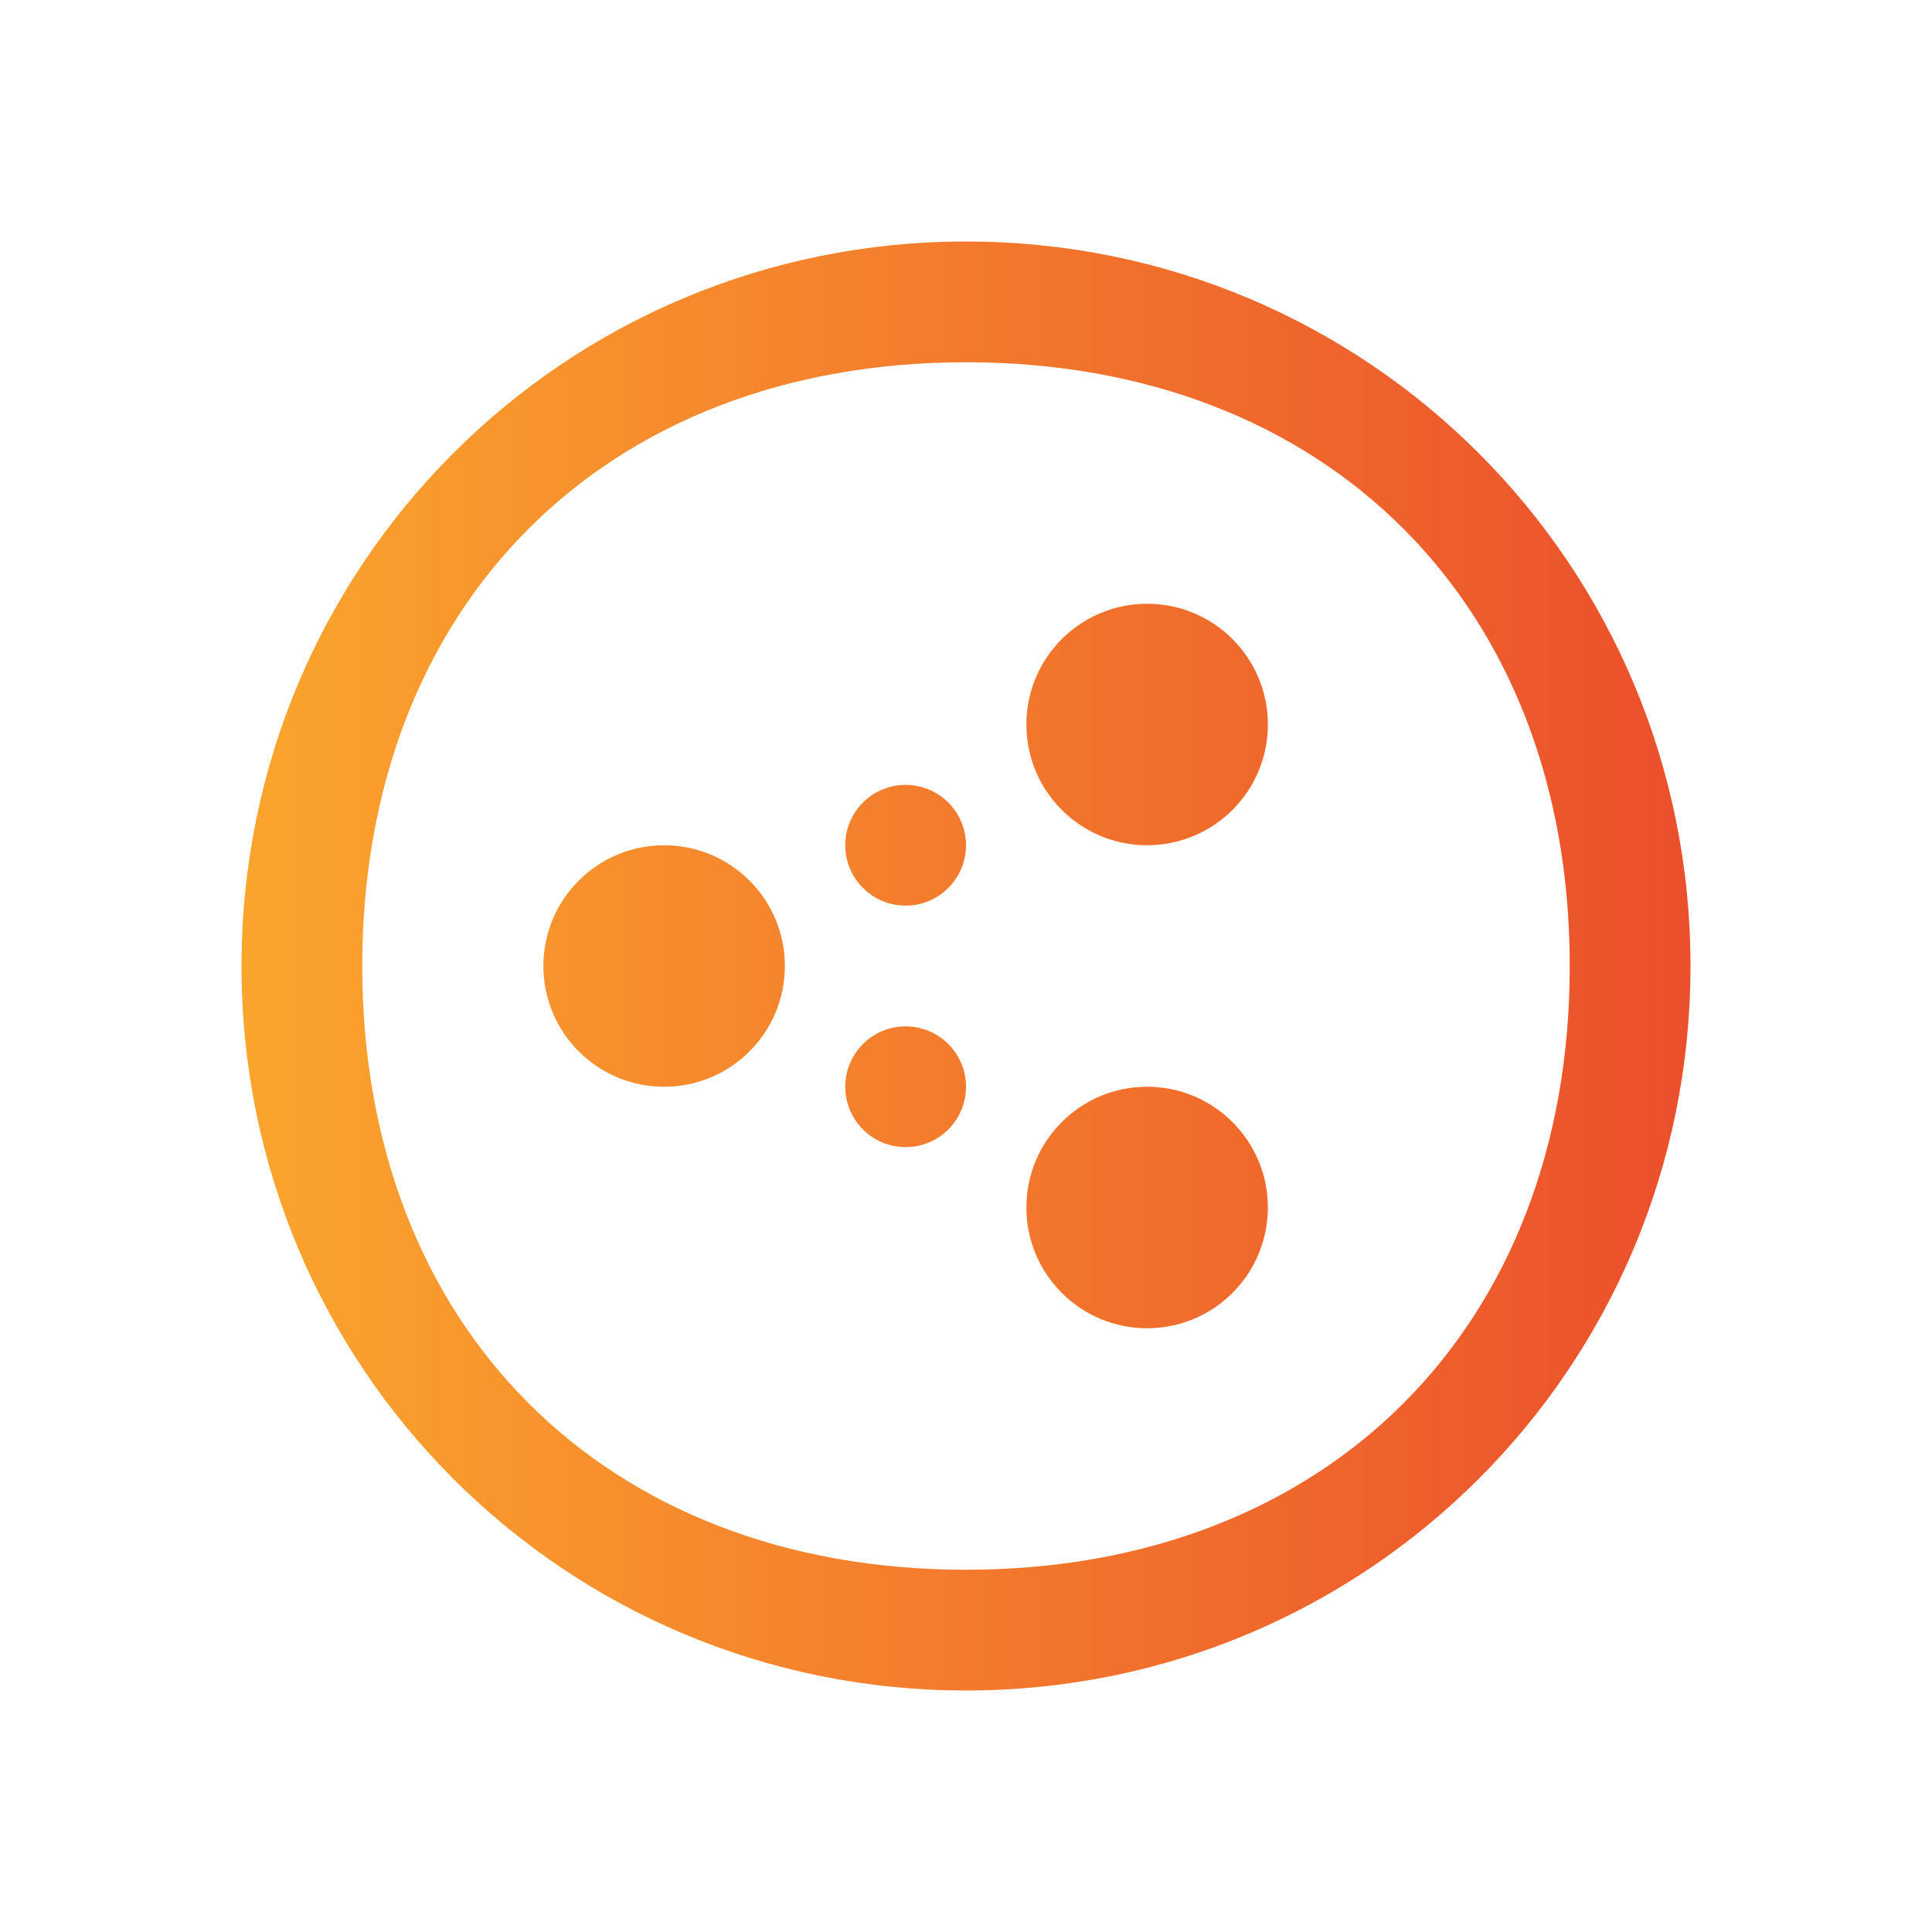
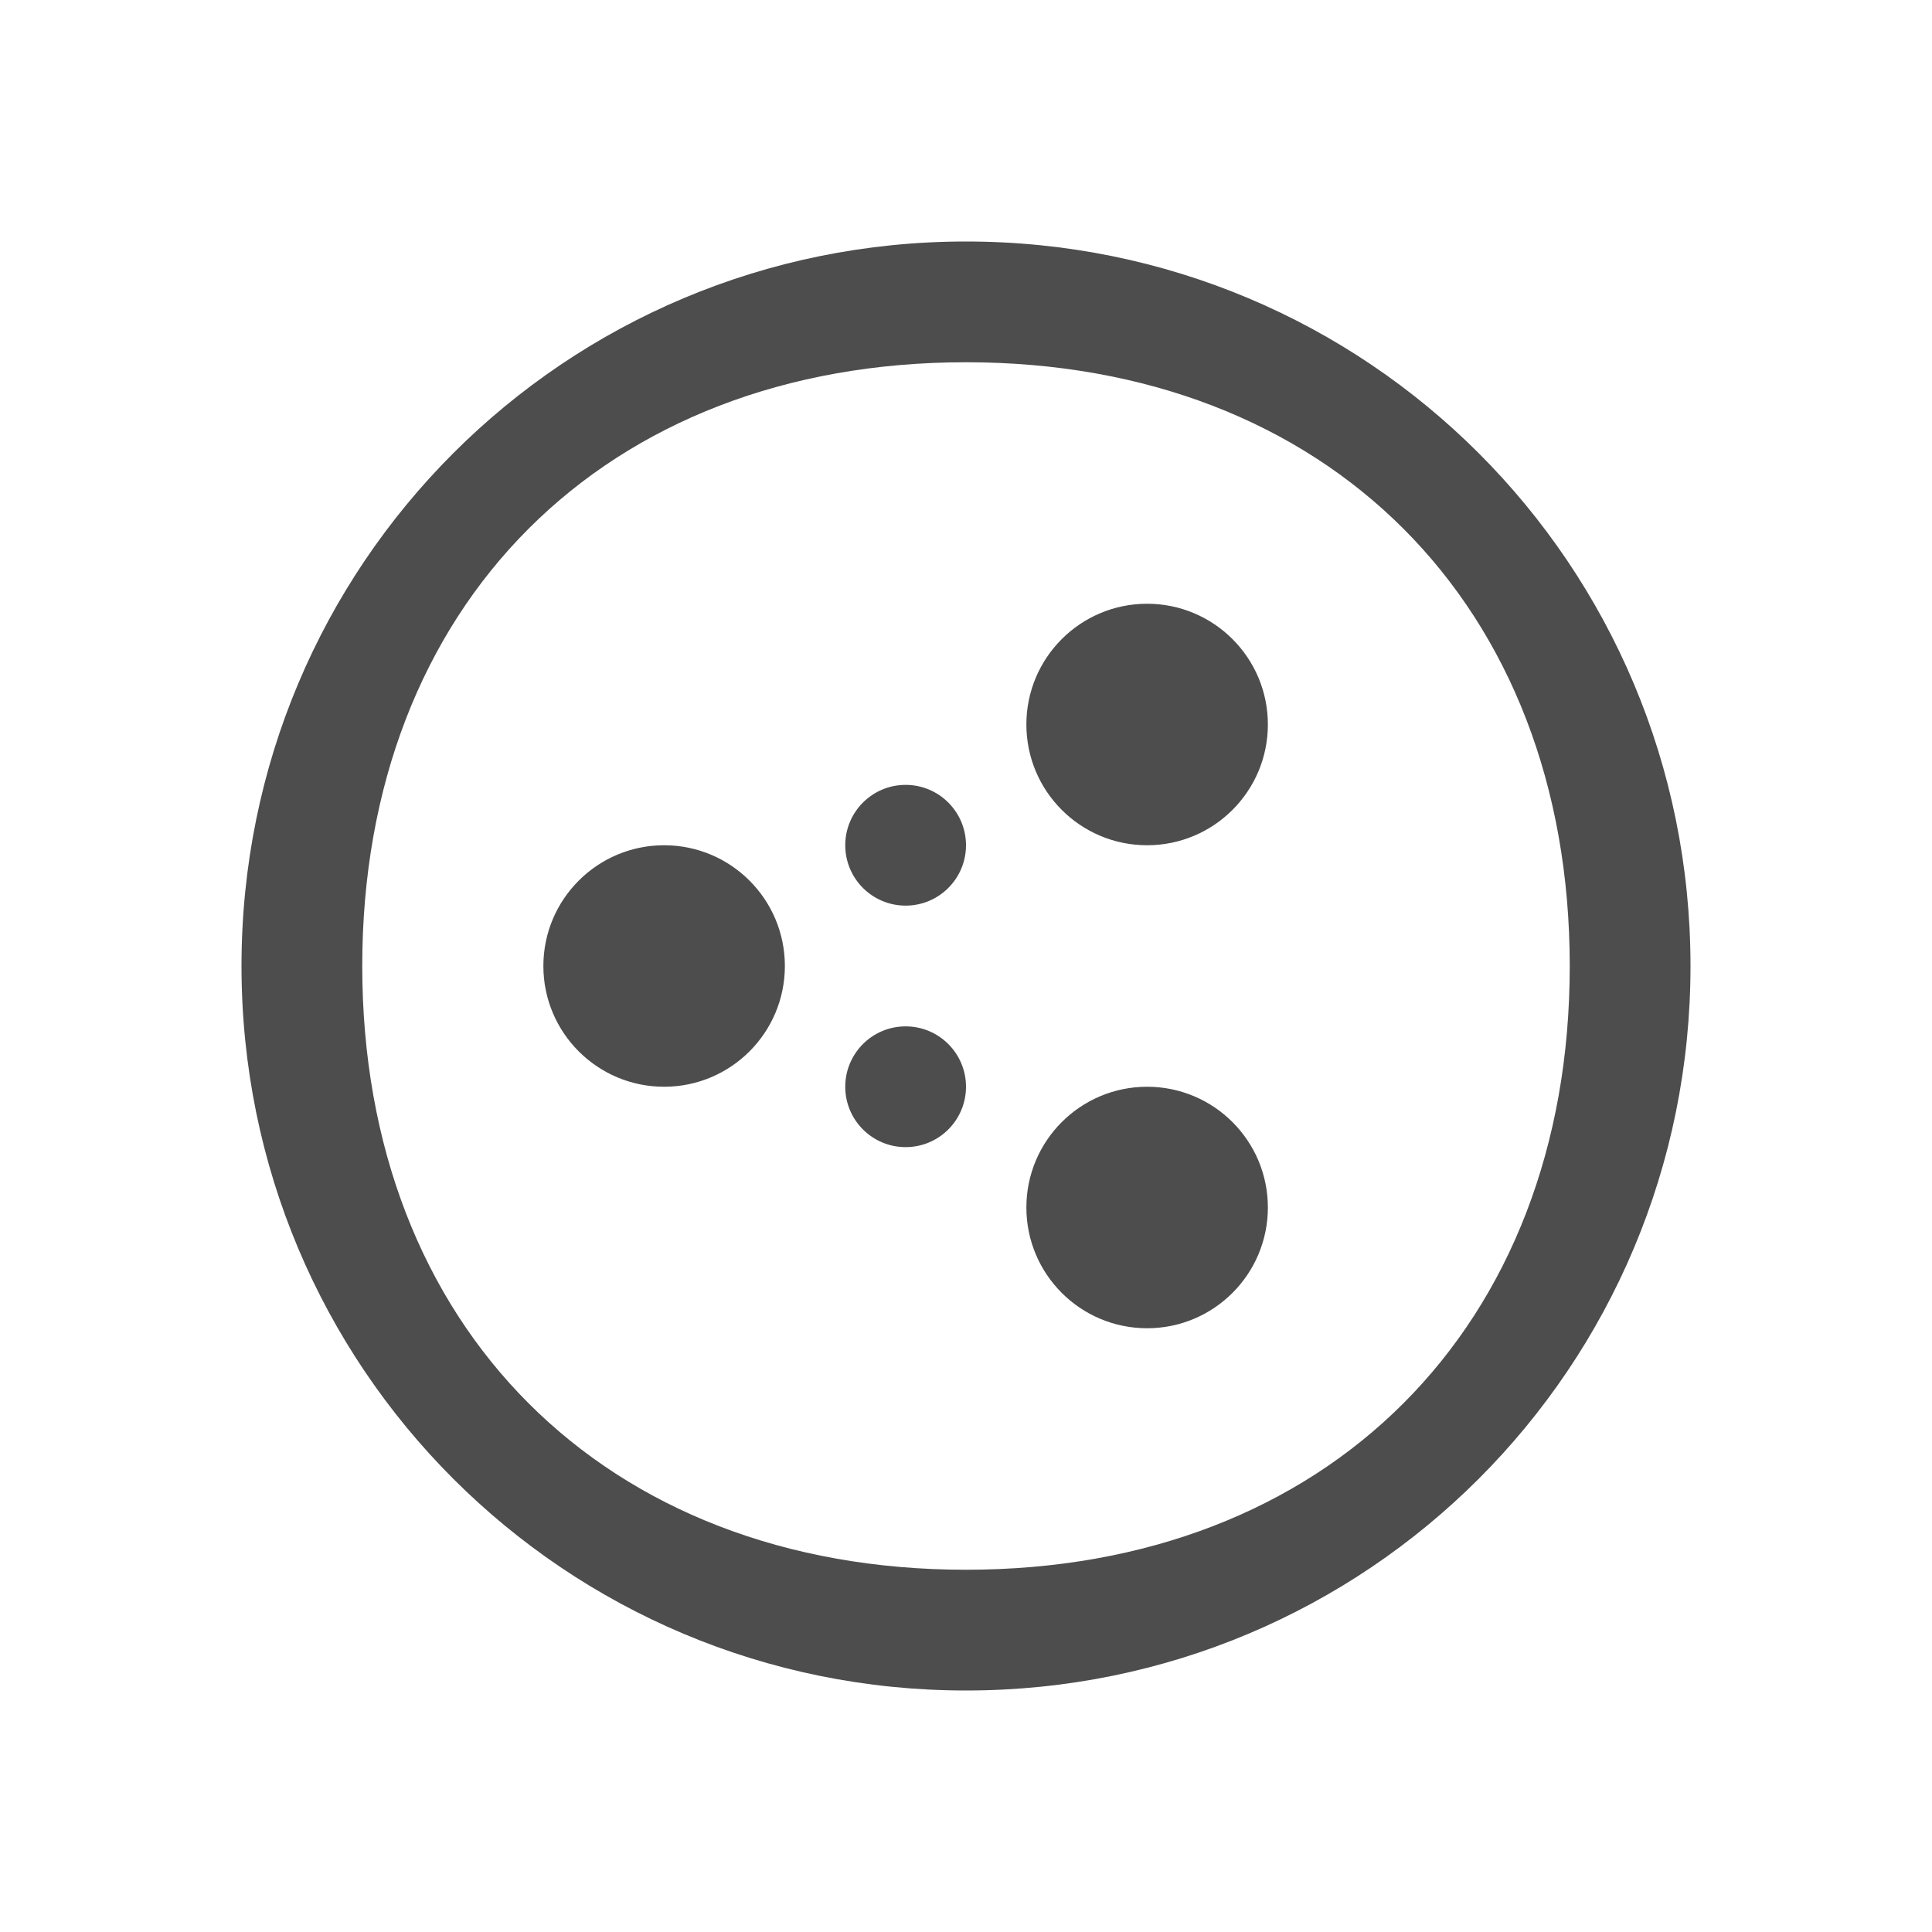
- <svg xmlns="http://www.w3.org/2000/svg" xmlns:xlink="http://www.w3.org/1999/xlink" viewBox="0 0 16 16" version="1.1" id="svg5">
+ <svg xmlns="http://www.w3.org/2000/svg" viewBox="0 0 16 16">
  <defs id="defs3051">
-     <linearGradient id="linearGradient823">
-       <stop style="stop-color:#fba52d;stop-opacity:1" offset="0" id="stop819" />
-       <stop style="stop-color:#eb4f2c;stop-opacity:1" offset="1" id="stop821" />
-     </linearGradient>
    <style type="text/css" id="current-color-scheme">
      .ColorScheme-Text {
        color:#4d4d4d;
      }
      </style>
-     <linearGradient xlink:href="#linearGradient823" id="linearGradient825" x1="2" y1="8" x2="14" y2="8" gradientUnits="userSpaceOnUse" />
  </defs>
-   <path style="fill:url(#linearGradient825);fill-opacity:1;stroke:none" d="M 8 2 C 4.676 2 2 4.676 2 8 C 2 11.324 4.676 14 8 14 C 11.324 14 14 11.324 14 8 C 14 4.676 11.324 2 8 2 z M 8 3 C 10.992 3 13 5.008 13 8 C 13 10.992 10.992 13 8 13 C 5.008 13 3 10.992 3 8 C 3 5.008 5.008 3 8 3 z M 9.5 5 A 1 1 0 0 0 8.5 6 A 1 1 0 0 0 9.5 7 A 1 1 0 0 0 10.5 6 A 1 1 0 0 0 9.5 5 z M 7.5 6.5 A 0.5 0.5 0 0 0 7 7 A 0.5 0.5 0 0 0 7.5 7.5 A 0.5 0.5 0 0 0 8 7 A 0.5 0.5 0 0 0 7.5 6.5 z M 5.5 7 A 1 1 0 0 0 4.5 8 A 1 1 0 0 0 5.5 9 A 1 1 0 0 0 6.5 8 A 1 1 0 0 0 5.5 7 z M 7.5 8.5 A 0.5 0.5 0 0 0 7 9 A 0.5 0.5 0 0 0 7.5 9.5 A 0.5 0.5 0 0 0 8 9 A 0.5 0.5 0 0 0 7.5 8.5 z M 9.5 9 A 1 1 0 0 0 8.5 10 A 1 1 0 0 0 9.5 11 A 1 1 0 0 0 10.5 10 A 1 1 0 0 0 9.5 9 z " id="rect4175" class="ColorScheme-Text" />
+   <path style="fill:currentColor;fill-opacity:1;stroke:none" d="M 8 2 C 4.676 2 2 4.676 2 8 C 2 11.324 4.676 14 8 14 C 11.324 14 14 11.324 14 8 C 14 4.676 11.324 2 8 2 z M 8 3 C 10.992 3 13 5.008 13 8 C 13 10.992 10.992 13 8 13 C 5.008 13 3 10.992 3 8 C 3 5.008 5.008 3 8 3 z M 9.5 5 A 1 1 0 0 0 8.5 6 A 1 1 0 0 0 9.5 7 A 1 1 0 0 0 10.5 6 A 1 1 0 0 0 9.5 5 z M 7.5 6.5 A 0.5 0.5 0 0 0 7 7 A 0.5 0.5 0 0 0 7.5 7.5 A 0.5 0.5 0 0 0 8 7 A 0.5 0.5 0 0 0 7.5 6.5 z M 5.5 7 A 1 1 0 0 0 4.5 8 A 1 1 0 0 0 5.5 9 A 1 1 0 0 0 6.5 8 A 1 1 0 0 0 5.5 7 z M 7.5 8.5 A 0.5 0.5 0 0 0 7 9 A 0.5 0.5 0 0 0 7.5 9.5 A 0.5 0.5 0 0 0 8 9 A 0.5 0.5 0 0 0 7.5 8.5 z M 9.5 9 A 1 1 0 0 0 8.5 10 A 1 1 0 0 0 9.5 11 A 1 1 0 0 0 10.5 10 A 1 1 0 0 0 9.5 9 z " id="rect4175" class="ColorScheme-Text" />
</svg>
